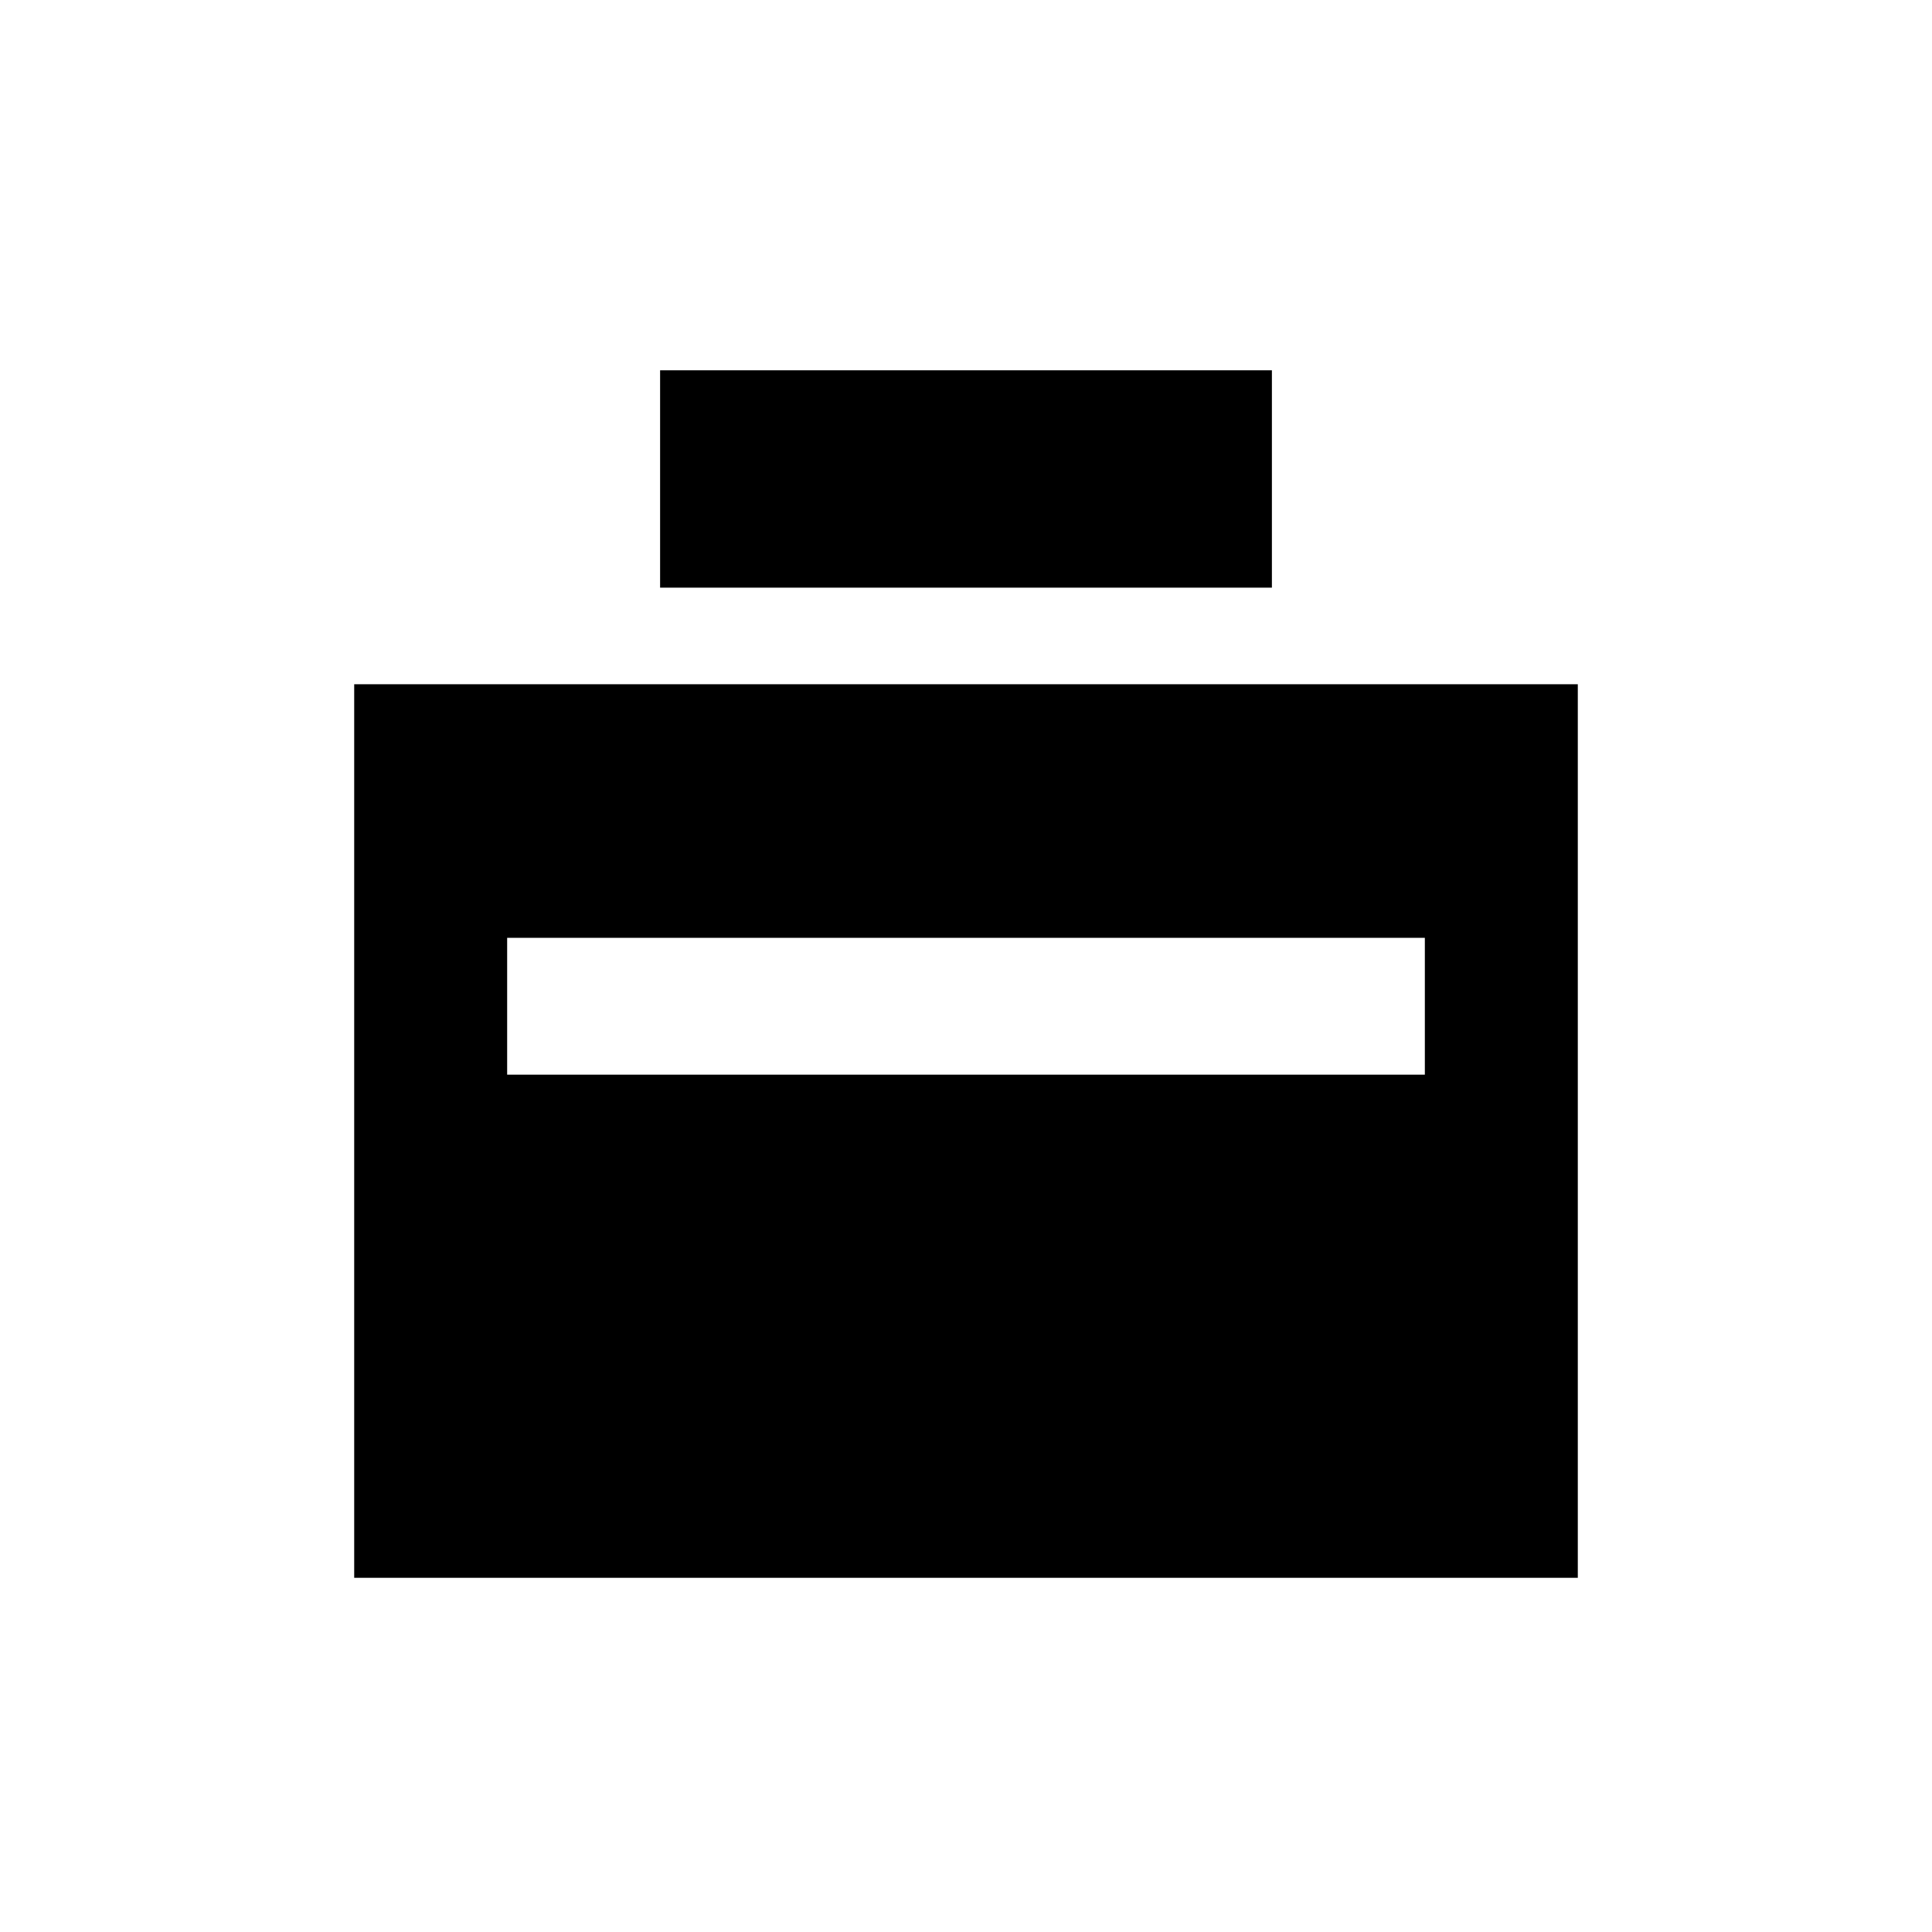
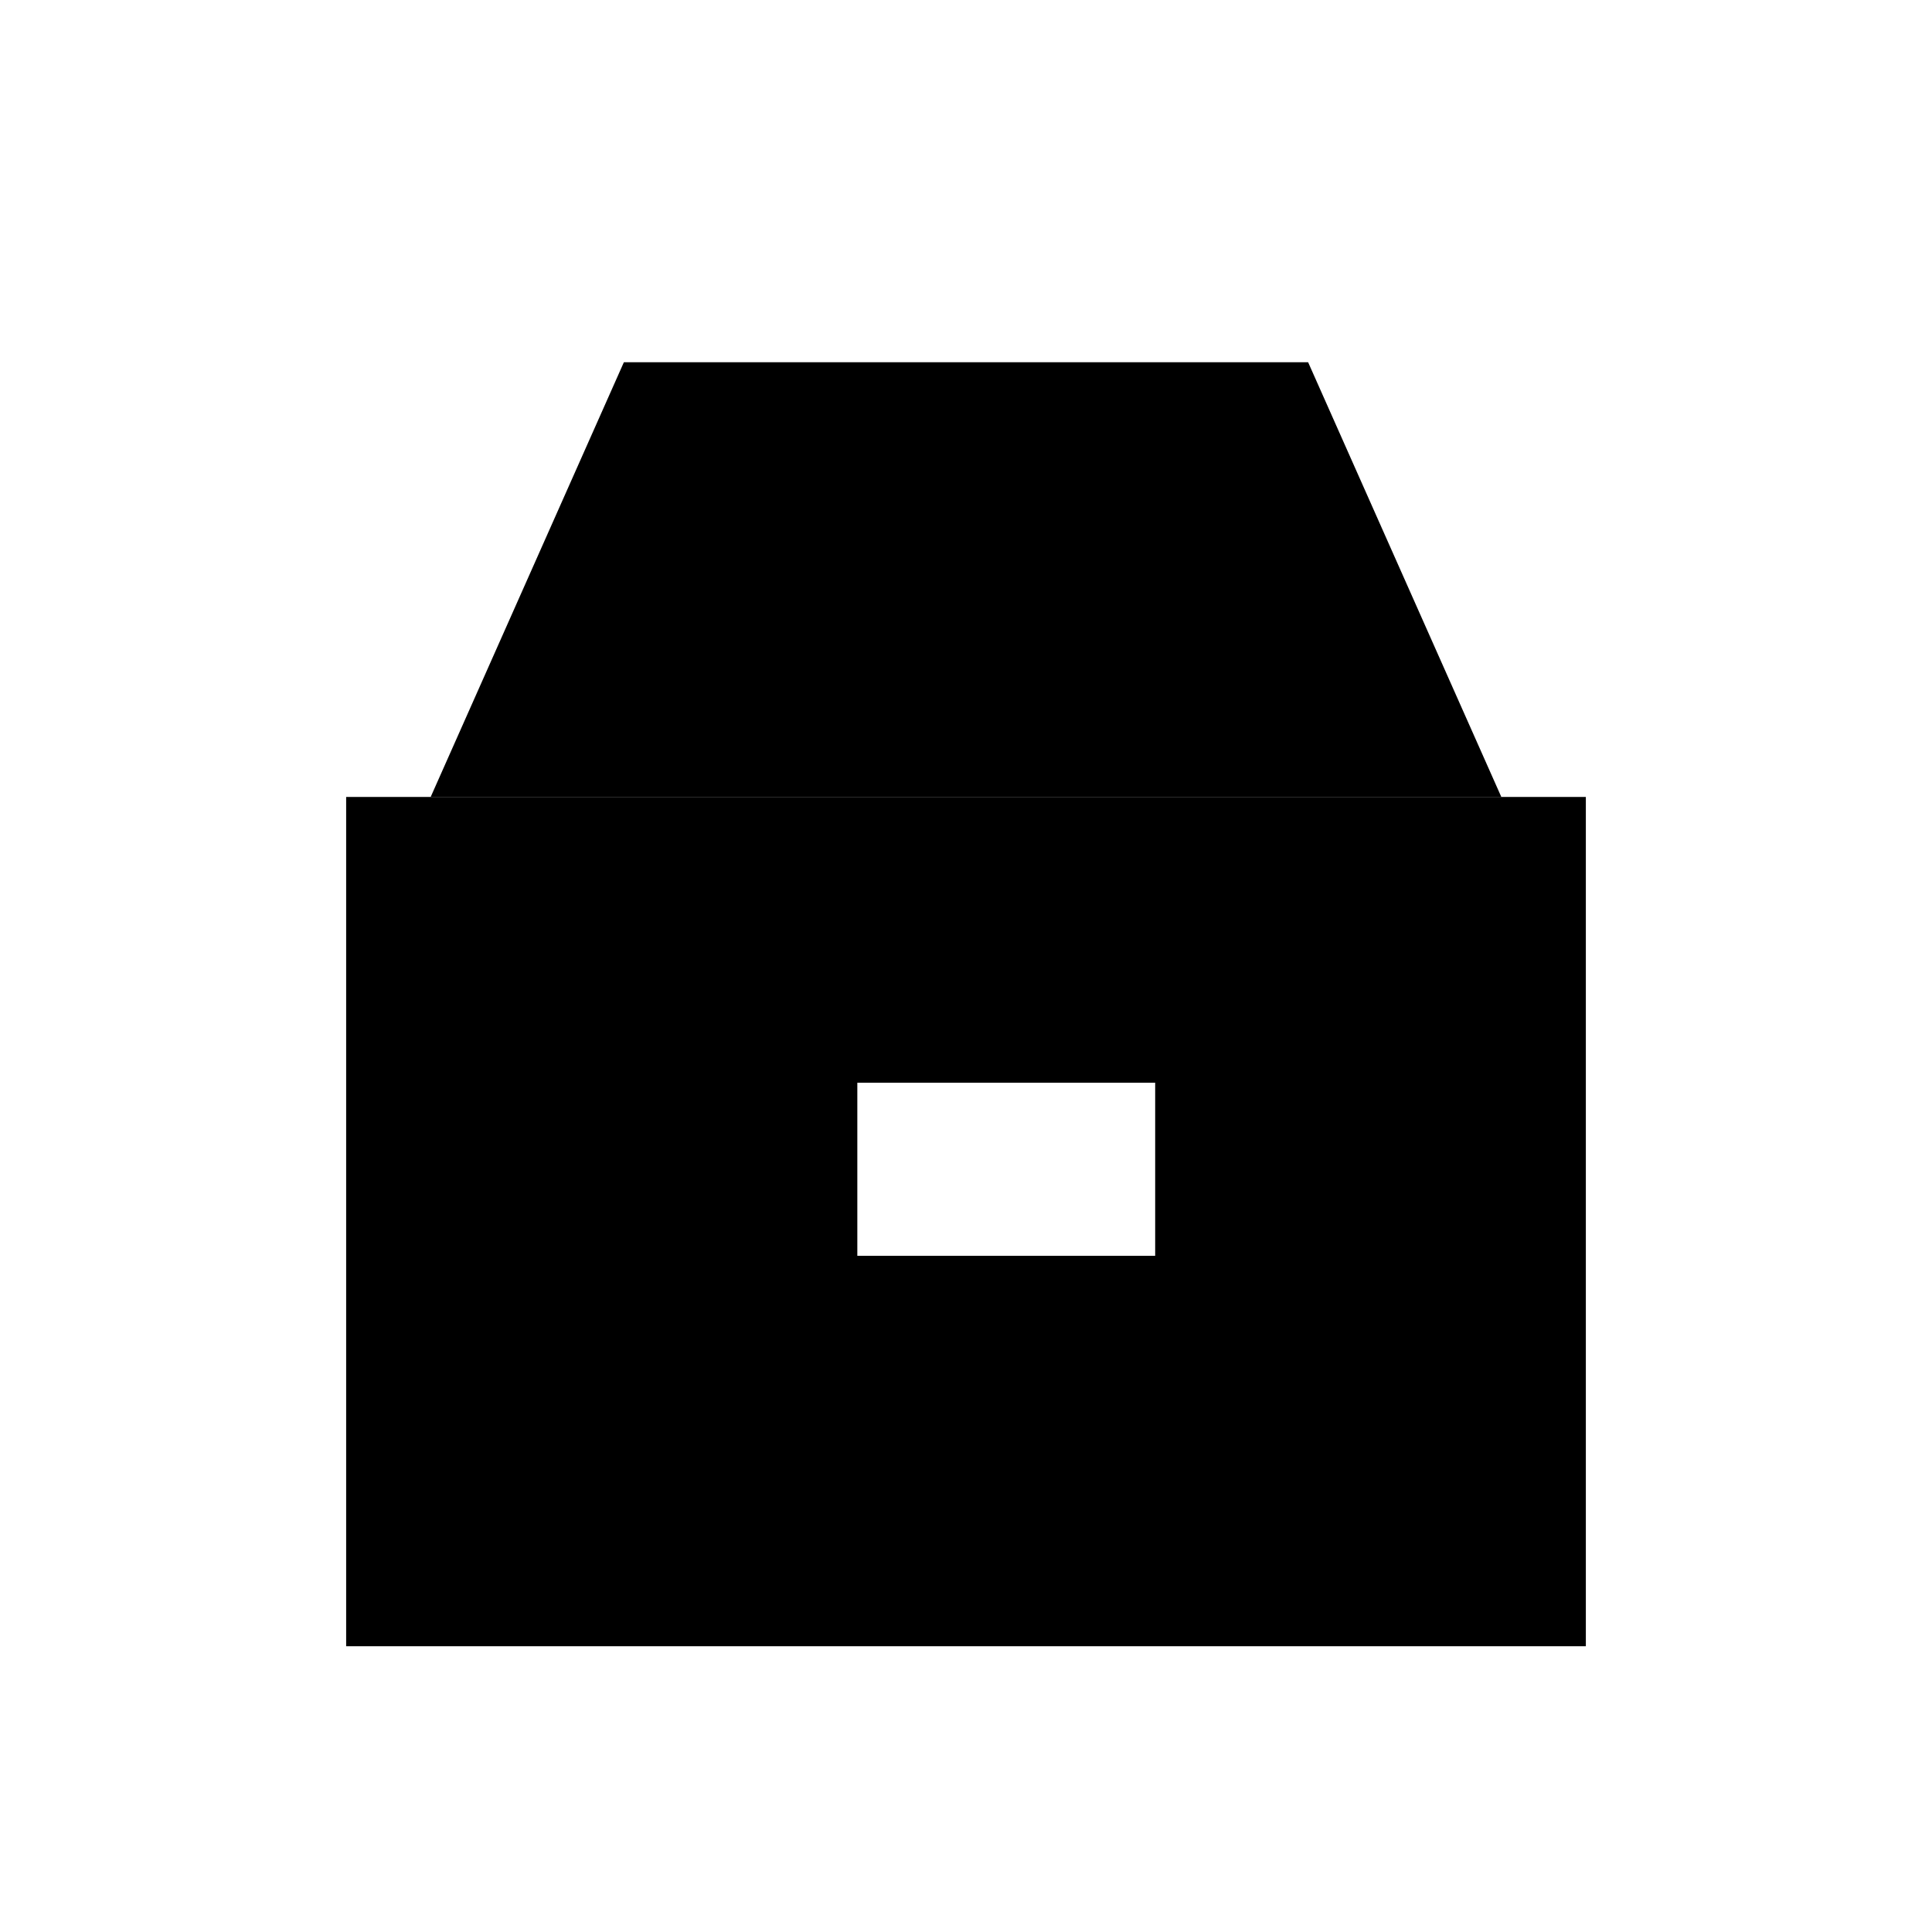
<svg xmlns="http://www.w3.org/2000/svg" viewBox="0 0 24 24" aria-hidden="true">
-   <path fill="#000" d="M8.2 4.6h7.6v2.7H8.2z" />
-   <path fill="#000" fill-rule="evenodd" d="M4.4 8.5h15.2v11.1H4.4zm1.9 3.15h11.4v1.7H6.3z" />
+   <path fill="#000" d="M5.35 9.9 7.75 4.5h8.5L18.65 9.9z" />
+   <path fill="#000" fill-rule="evenodd" d="M4.3 9.9h15.4V20.45H4.3zm6.35 3.55h3.7v2.15h-3.7z" />
</svg>
